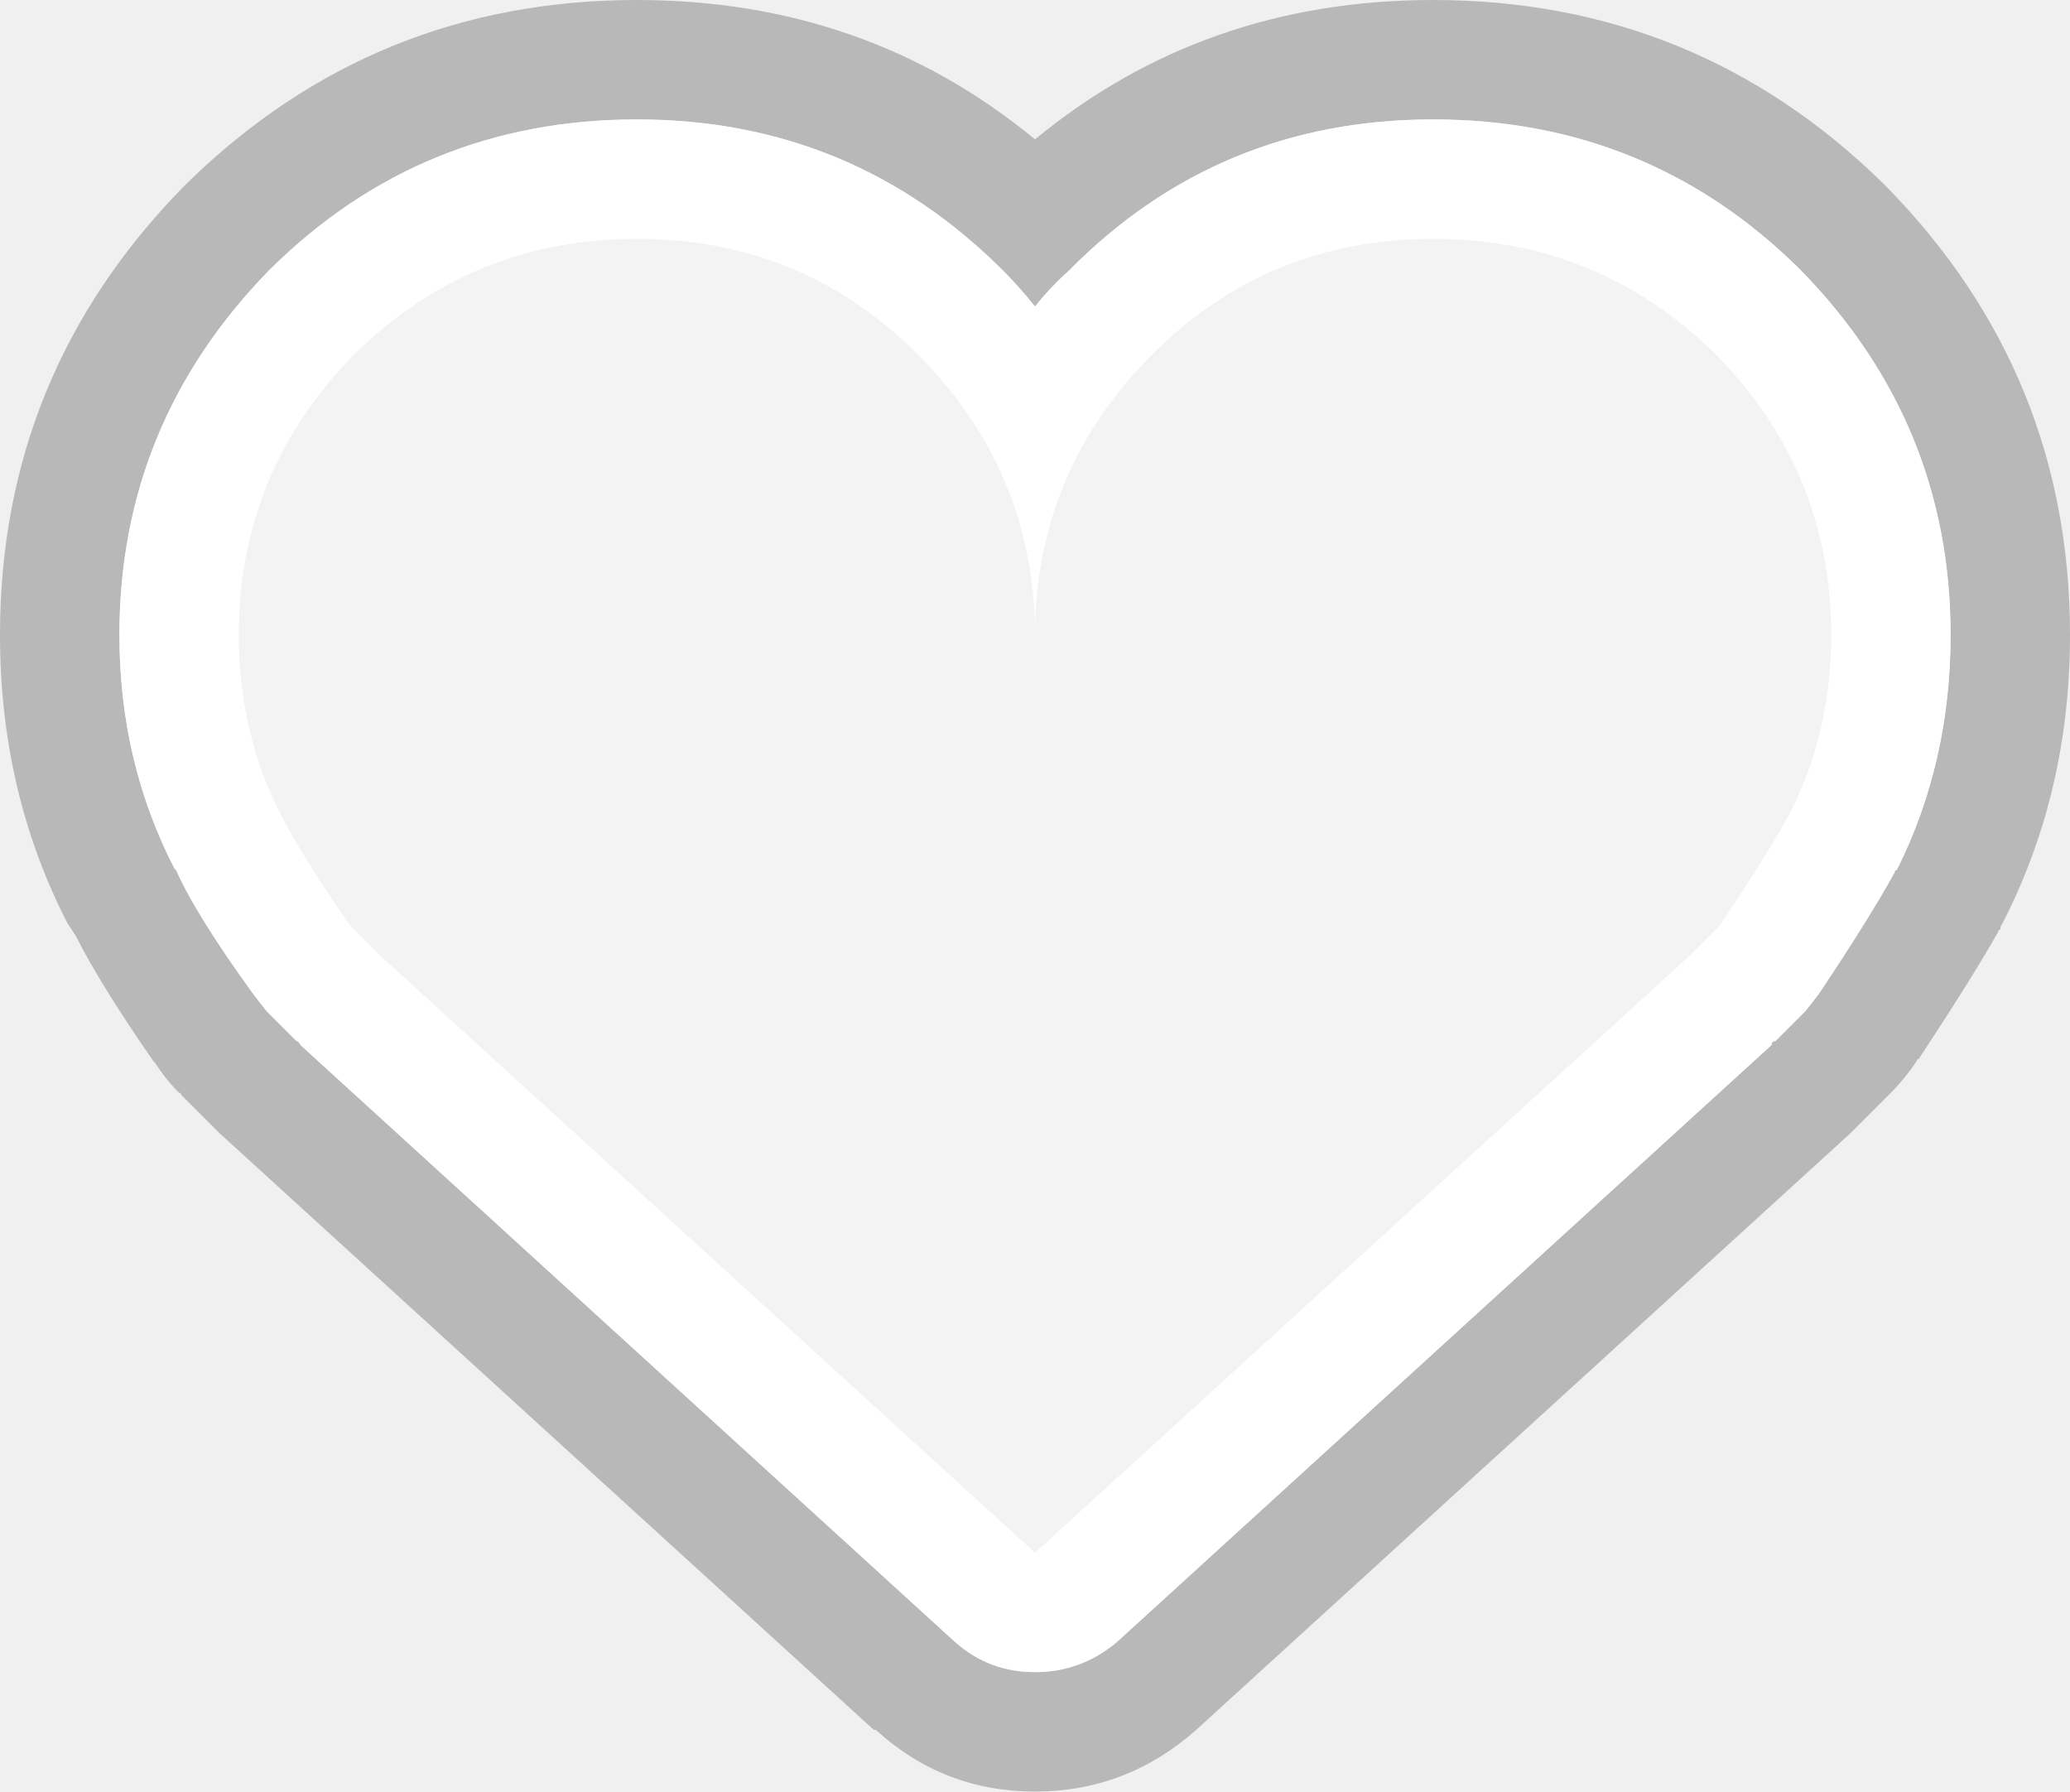
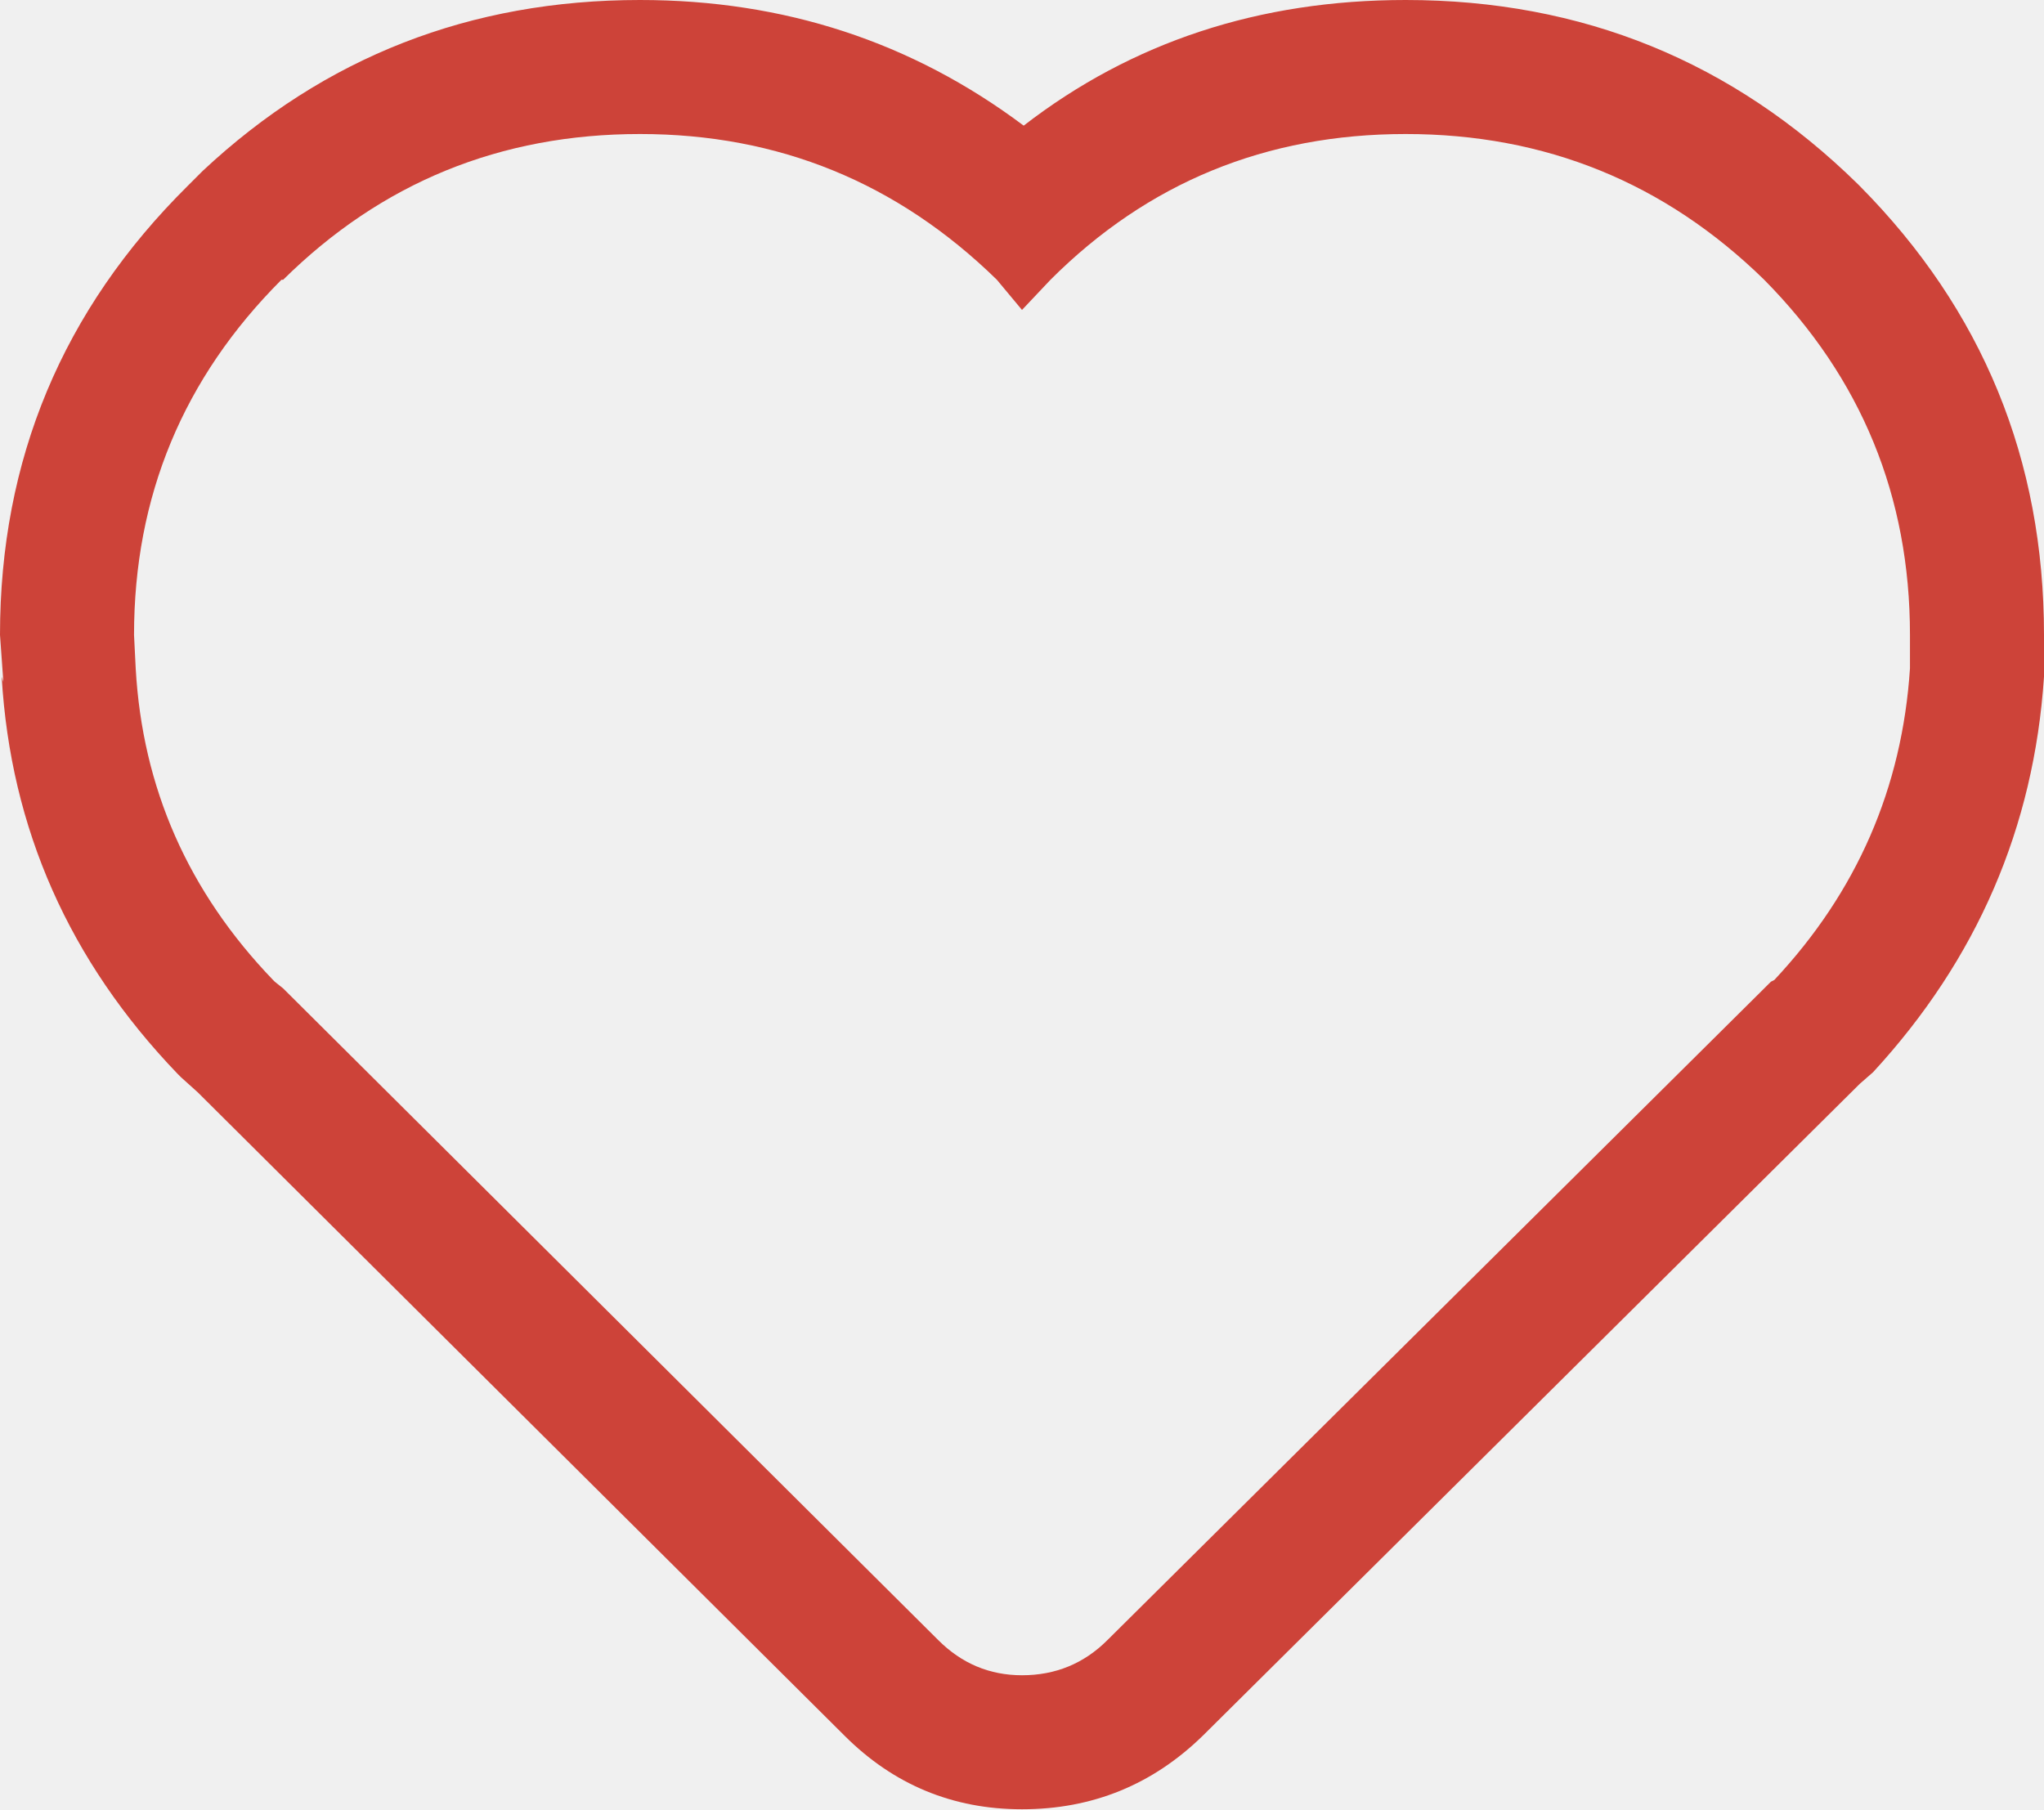
- <svg xmlns="http://www.w3.org/2000/svg" xmlns:xlink="http://www.w3.org/1999/xlink" version="1.1" width="52" x="0px" viewBox="0 0 52 45" preserveAspectRatio="none" height="45" y="0px">
-   <defs>
-     <g id="a">
-       <path d="m174.15 88.2q-4.25-3.5-10-3.5-6.6 0-11.3 4.6l-.1.1q-4.6 4.7-4.6 11.25 0 3.95 1.7 7.25.1.15.2.3.6 1.2 1.95 3.15l.05.05q.25.4.6.75.05 0 .05.05.35.35.75.75l.1.1q.05.05.1.1l16.45 15h.05q1.7 1.55 4 1.55t4.05-1.55l16.45-15q.05-.05.1-.1l.1-.1q.4-.4.75-.75.4-.4.7-.85 0-.05.05-.05 1.35-2.05 2-3.2 0-.05.05-.05 0-.1.05-.15 1.7-3.3 1.7-7.25 0-6.55-4.6-11.25l-.1-.1q-4.7-4.6-11.3-4.6-5.75 0-10 3.5m-.8 3.3q.4.4.8.9.4-.5.85-.9 3.75-3.8 9.15-3.8t9.2 3.75l.05.05q3.75 3.85 3.75 9.15 0 3.2-1.35 5.9-.05 0-.05.05-.6 1.1-1.9 3.05-.15.2-.35.45-.35.35-.75.75-.1 0-.1.1l-16.45 15q-.9.75-2.05.75t-2-.75l-16.45-15q-.05-.1-.1-.1-.4-.4-.75-.75-.2-.25-.35-.45-1.45-2-1.95-3.15v.05q-1.4-2.7-1.4-5.9 0-5.3 3.75-9.15l.05-.05q3.8-3.75 9.2-3.75t9.2 3.8z" fill="#b8b8b8" />
-       <path d="m174.15 92.4q-.4-.5-.8-.9-3.8-3.8-9.2-3.8t-9.2 3.75l-.05.05q-3.75 3.85-3.75 9.15 0 3.2 1.4 5.9v-.05q.5 1.15 1.95 3.15.15.2.35.45.35.35.75.75.05 0 .1.1l16.45 15q.85.75 2 .75t2.05-.75l16.45-15q0-.1.1-.1.4-.4.75-.75.2-.25.35-.45 1.3-1.95 1.9-3.05 0-.05.05-.05 1.35-2.7 1.35-5.9 0-5.3-3.75-9.15l-.05-.05q-3.8-3.75-9.2-3.75t-9.15 3.8q-.45.4-.85.9m-10-1.7q4.15 0 7.05 2.9t2.95 6.95q.05-4.05 2.95-6.95t7.05-2.9 7.1 2.9q2.9 2.95 2.9 7.05 0 2.45-1.05 4.5-.55 1-1.75 2.8-.35.35-.75.75l-16.45 15-16.45-15q-.4-.4-.75-.75-1.25-1.8-1.75-2.8-1.05-2.05-1.05-4.5 0-4.1 2.9-7.05 2.95-2.9 7.1-2.9z" fill="#fff" />
-       <path fill-opacity=".2" d="m171.2 93.6q-2.9-2.9-7.05-2.9t-7.1 2.9q-2.9 2.95-2.9 7.05 0 2.45 1.05 4.5.5 1 1.75 2.8.35.35.75.75l16.45 15 16.45-15q.4-.4.75-.75 1.2-1.8 1.75-2.8 1.05-2.05 1.05-4.5 0-4.1-2.9-7.05-2.95-2.9-7.1-2.9t-7.05 2.9-2.95 6.95q-.05-4.05-2.95-6.95z" fill="#fff" />
-     </g>
-   </defs>
-   <g transform="translate(-148.15,-84.7)">
-     <use width="100%" height="100%" x="0" y="0" xlink:href="#a" />
-   </g>
+ <svg xmlns="http://www.w3.org/2000/svg" version="1.1" height="54" width="61">
+   <path d="m41.95 4q-6.25 0-10.6 4.35l-.85.90-.75-.90q-4.45-4.35-10.65-4.35-6.25 0-10.65 4.35h-.05q-4.4 4.4-4.4 10.6l.05 1q.3 5.35 4.1 9.3l.05.05.25.20 19.55 19.45q1.05 1.05 2.5 1.05 1.5 0 2.55-1.05l19.6-19.45.2-.2.1-.05q3.7-3.95 4.05-9.3v-1q0-6.2-4.35-10.6-4.45-4.35-10.7-4.35m13.5 1.5.05.05q5.5 5.55 5.5 13.4v1 .25q-.45 6.75-5.1 11.8l-.40.35-19.6 19.45q-2.25 2.2-5.4 2.2-3.1 0-5.3-2.2l-19.3-19.2-.50-.45-.10-.10q-4.85-5.05-5.25-11.85l.05.15-.10-1.4q0-7.85 5.6-13.4l.45-.45q5.45-5.1 13.05-5.1 6.45 0 11.45 3.75 4.85-3.75 11.4-3.75 7.9 0 13.5 5.5" fill="#cd4339" />
</svg>
